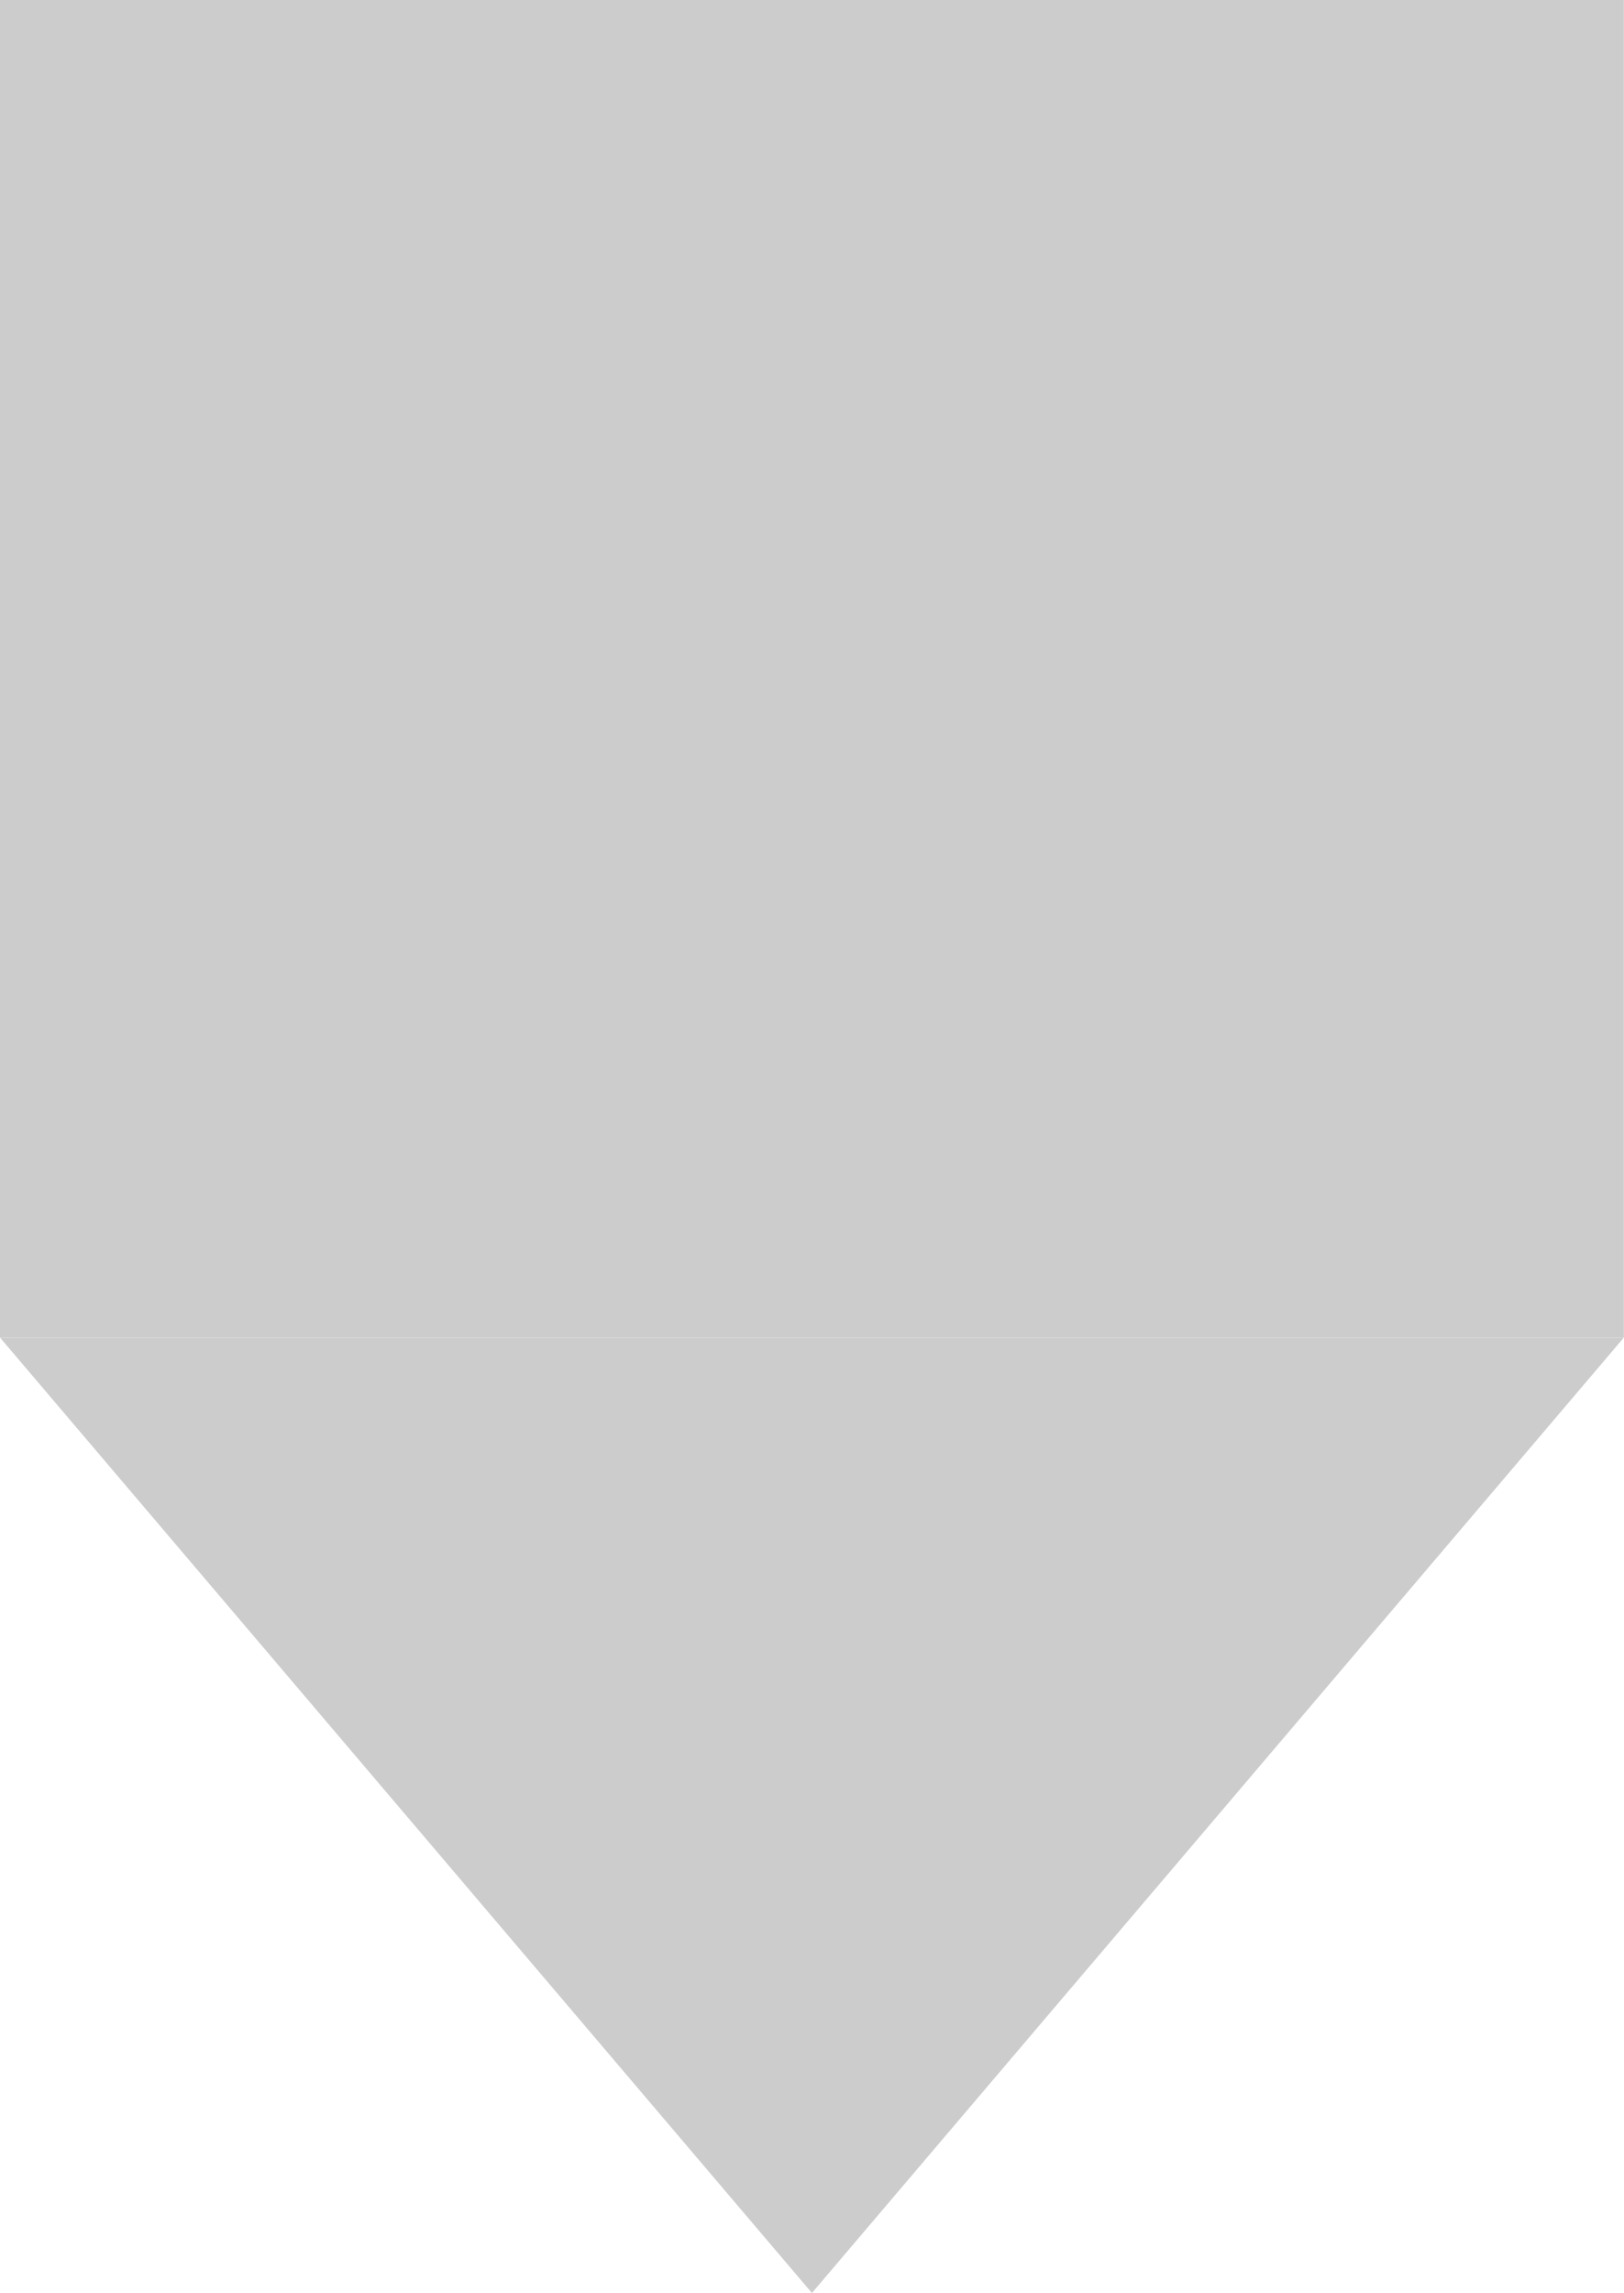
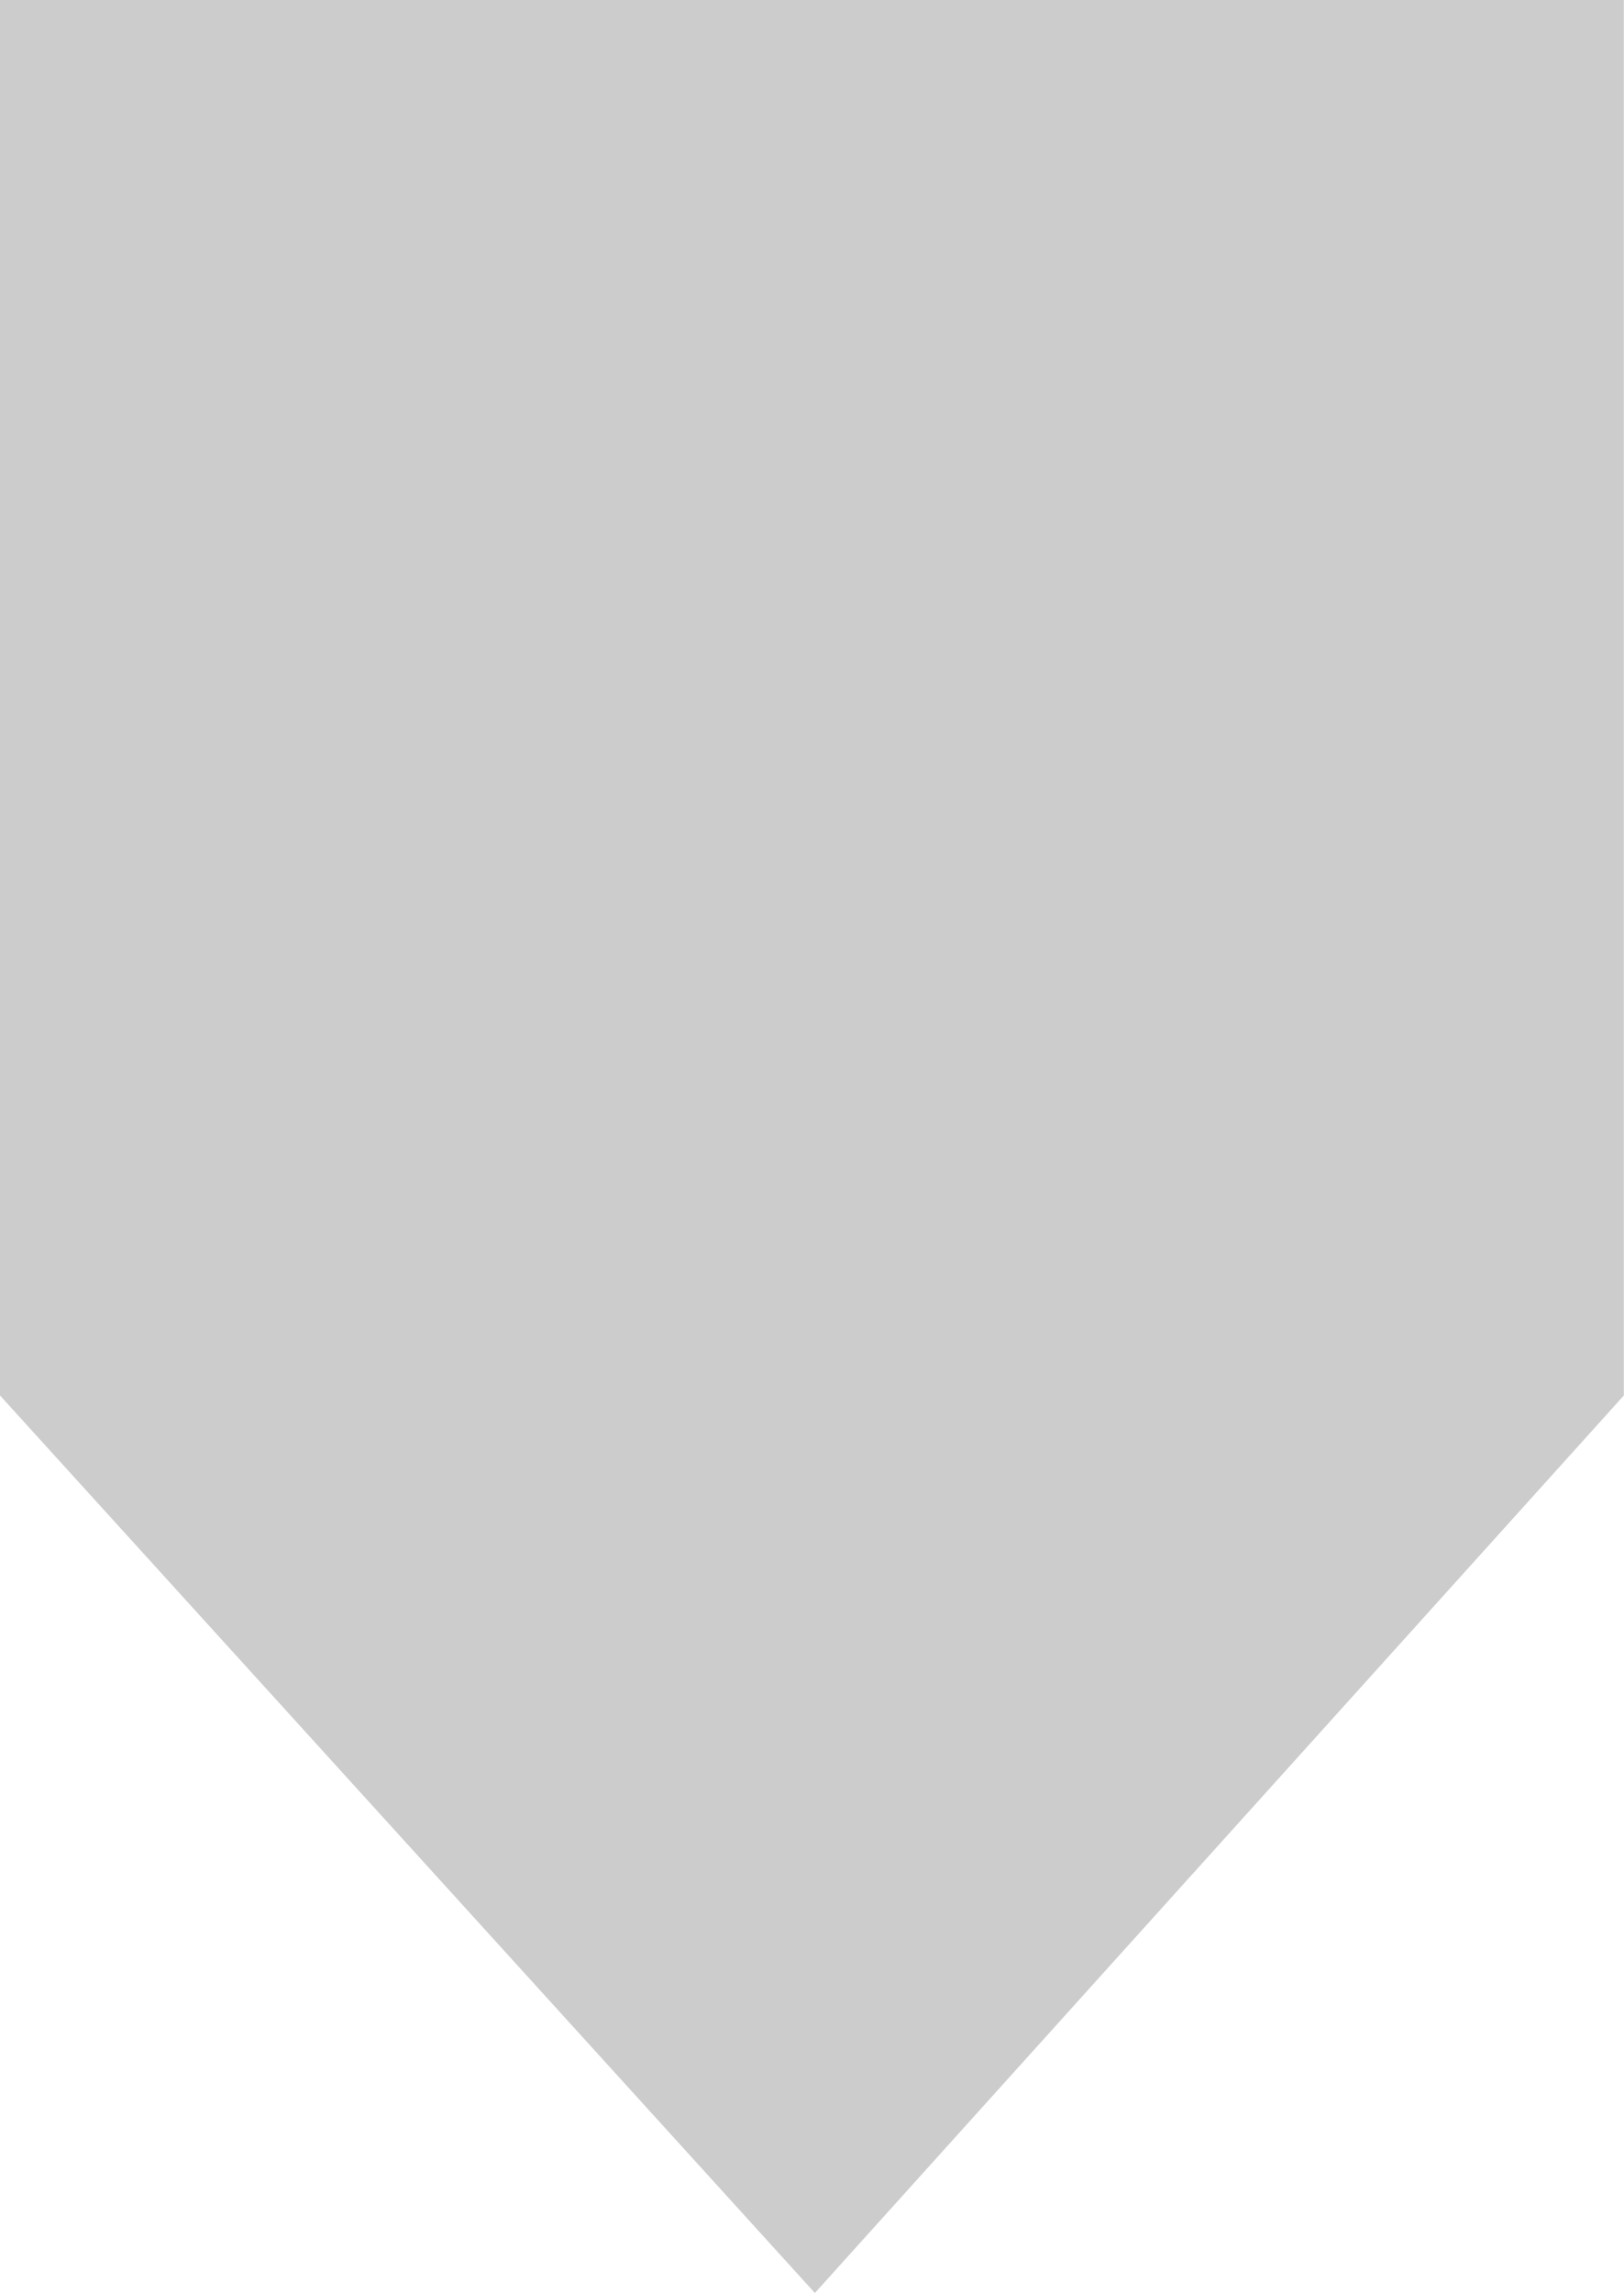
<svg xmlns="http://www.w3.org/2000/svg" width="17" height="24" viewBox="0 0 17 24">
-   <g id="Group_216" data-name="Group 216" transform="translate(-769 -422)">
-     <rect id="Rectangle_80" data-name="Rectangle 80" width="17" height="14" transform="translate(769 422)" fill="#ccc" />
-     <path id="Polygon_1" data-name="Polygon 1" d="M8.5,0,17,10H0Z" transform="translate(786 446) rotate(180)" fill="#ccc" />
+   <g id="Group_3067" data-name="Group 3067" transform="translate(-769 -422)">
+     <path id="Path_11438" data-name="Path 11438" d="M0,0H17V14.606L8.531,24,0,14.606Z" transform="translate(769 422)" fill="#ccc" />
  </g>
</svg>
